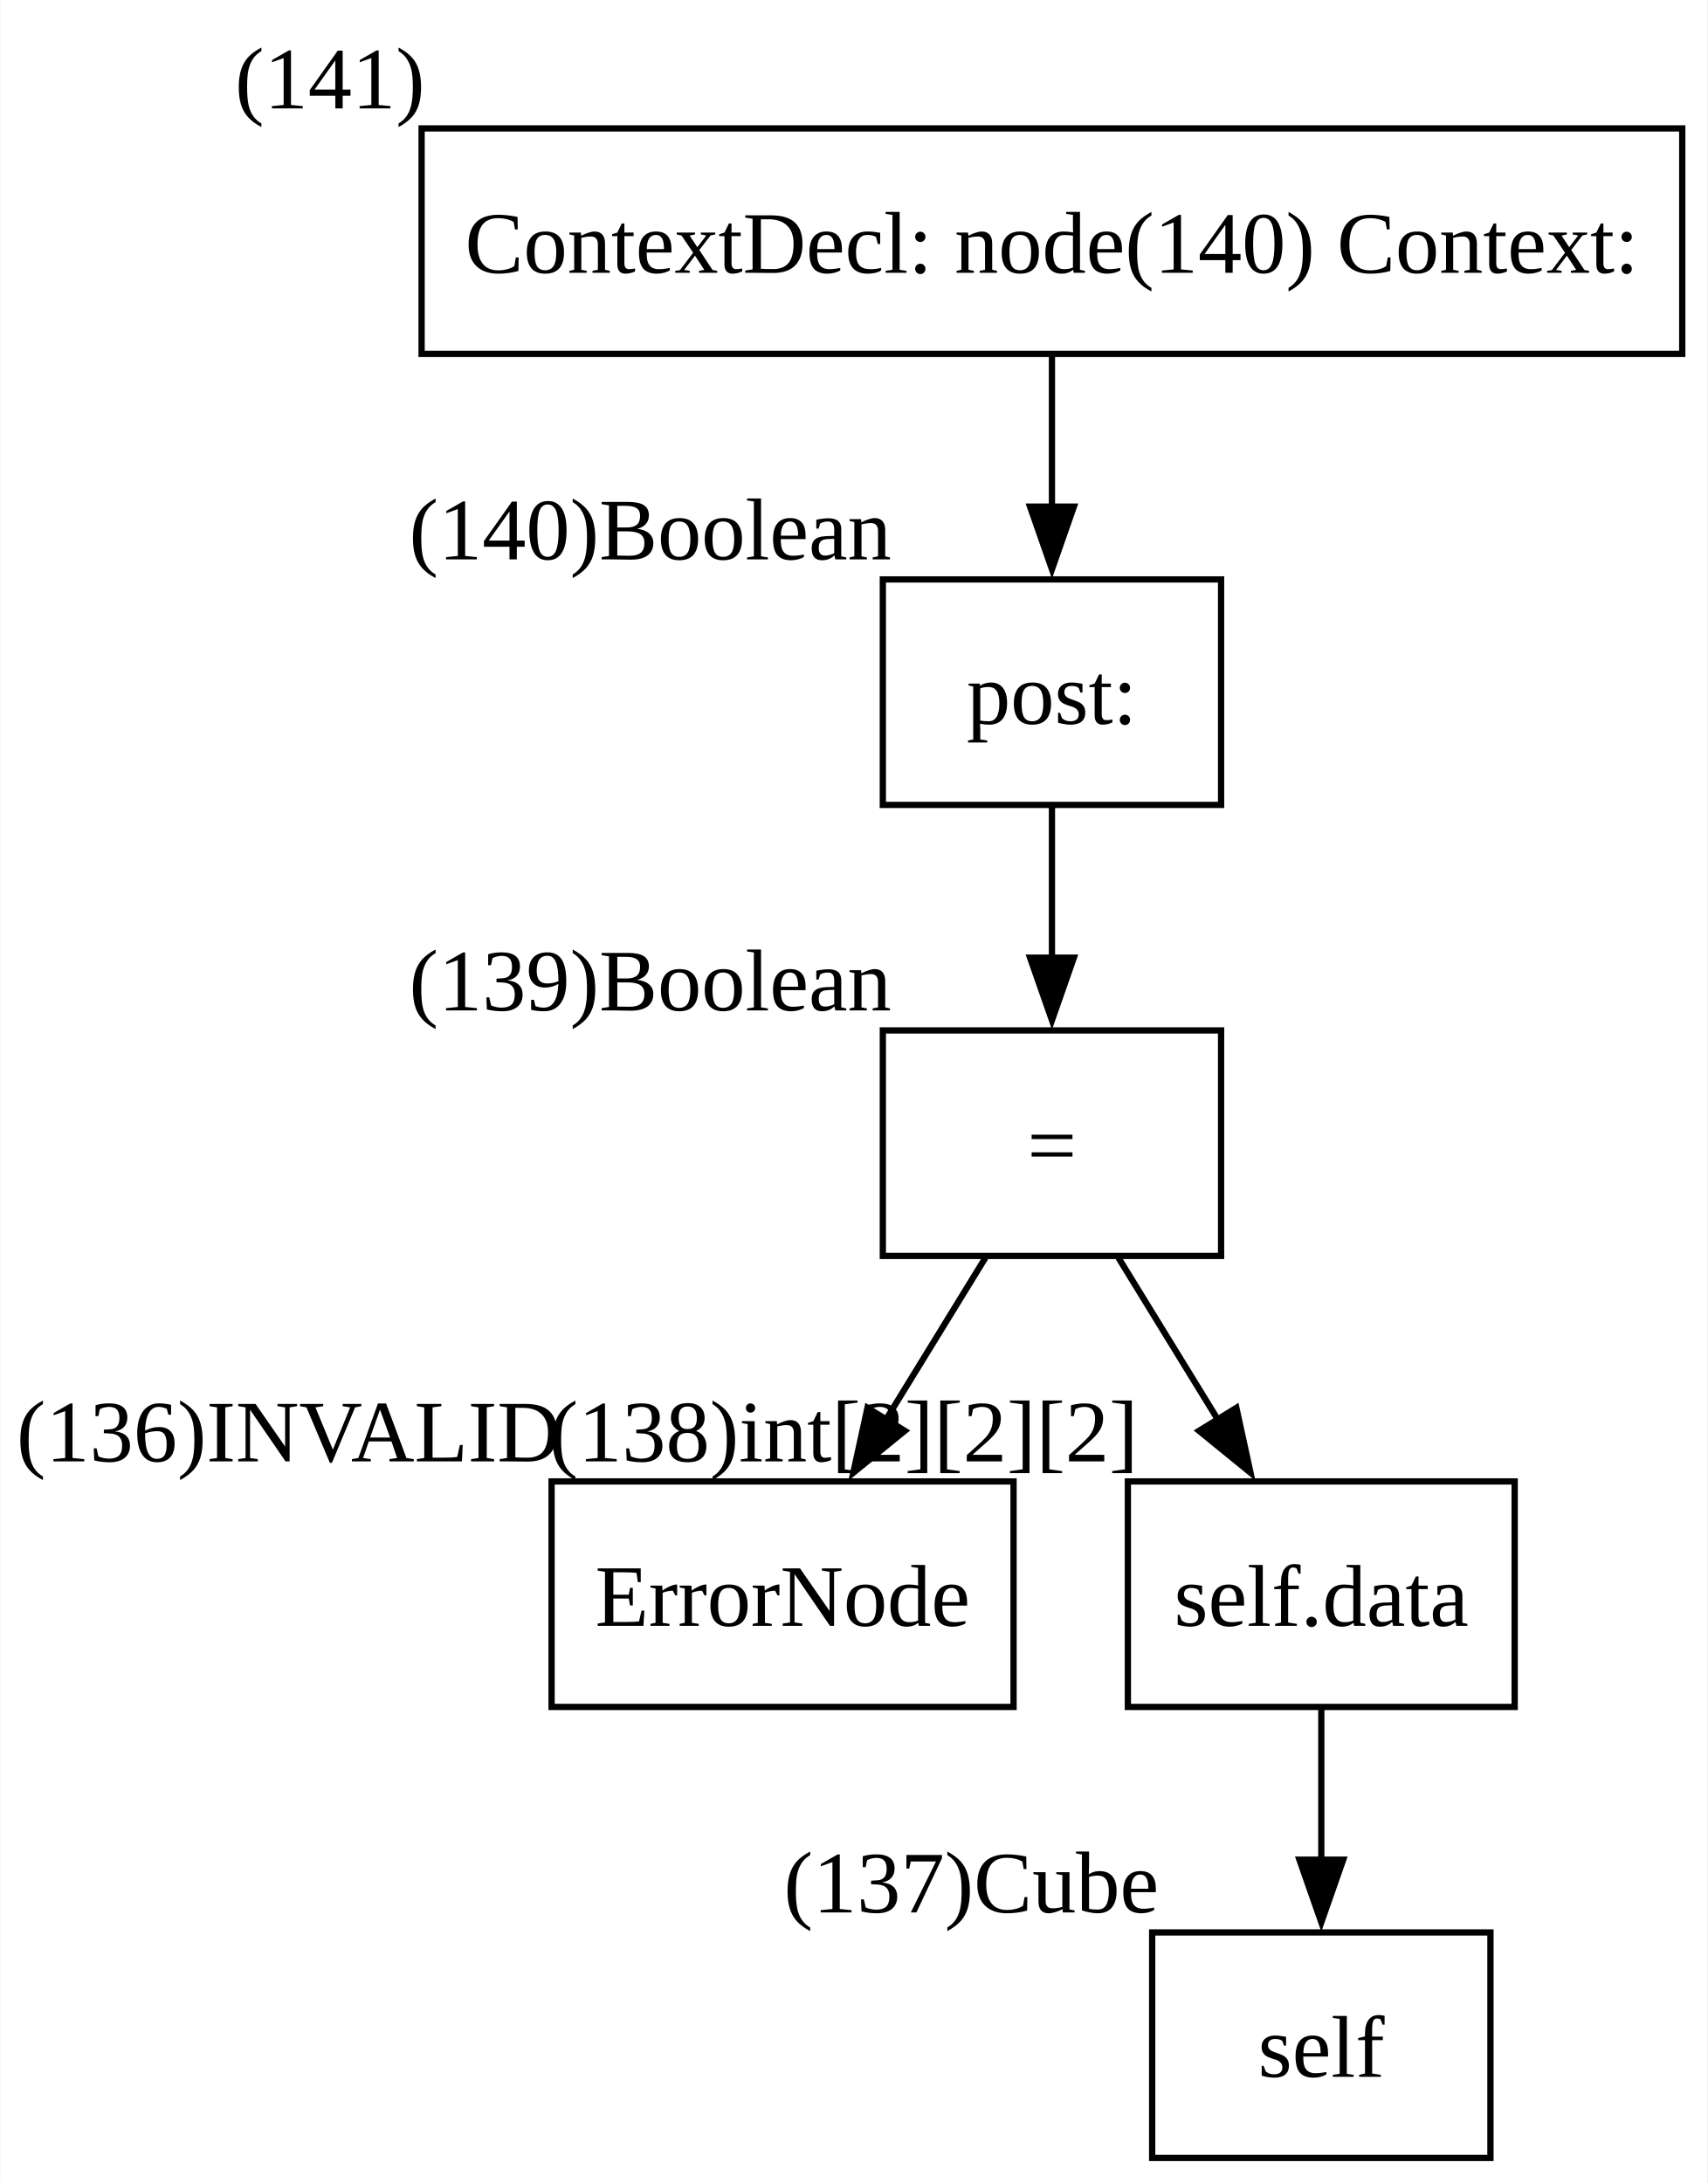
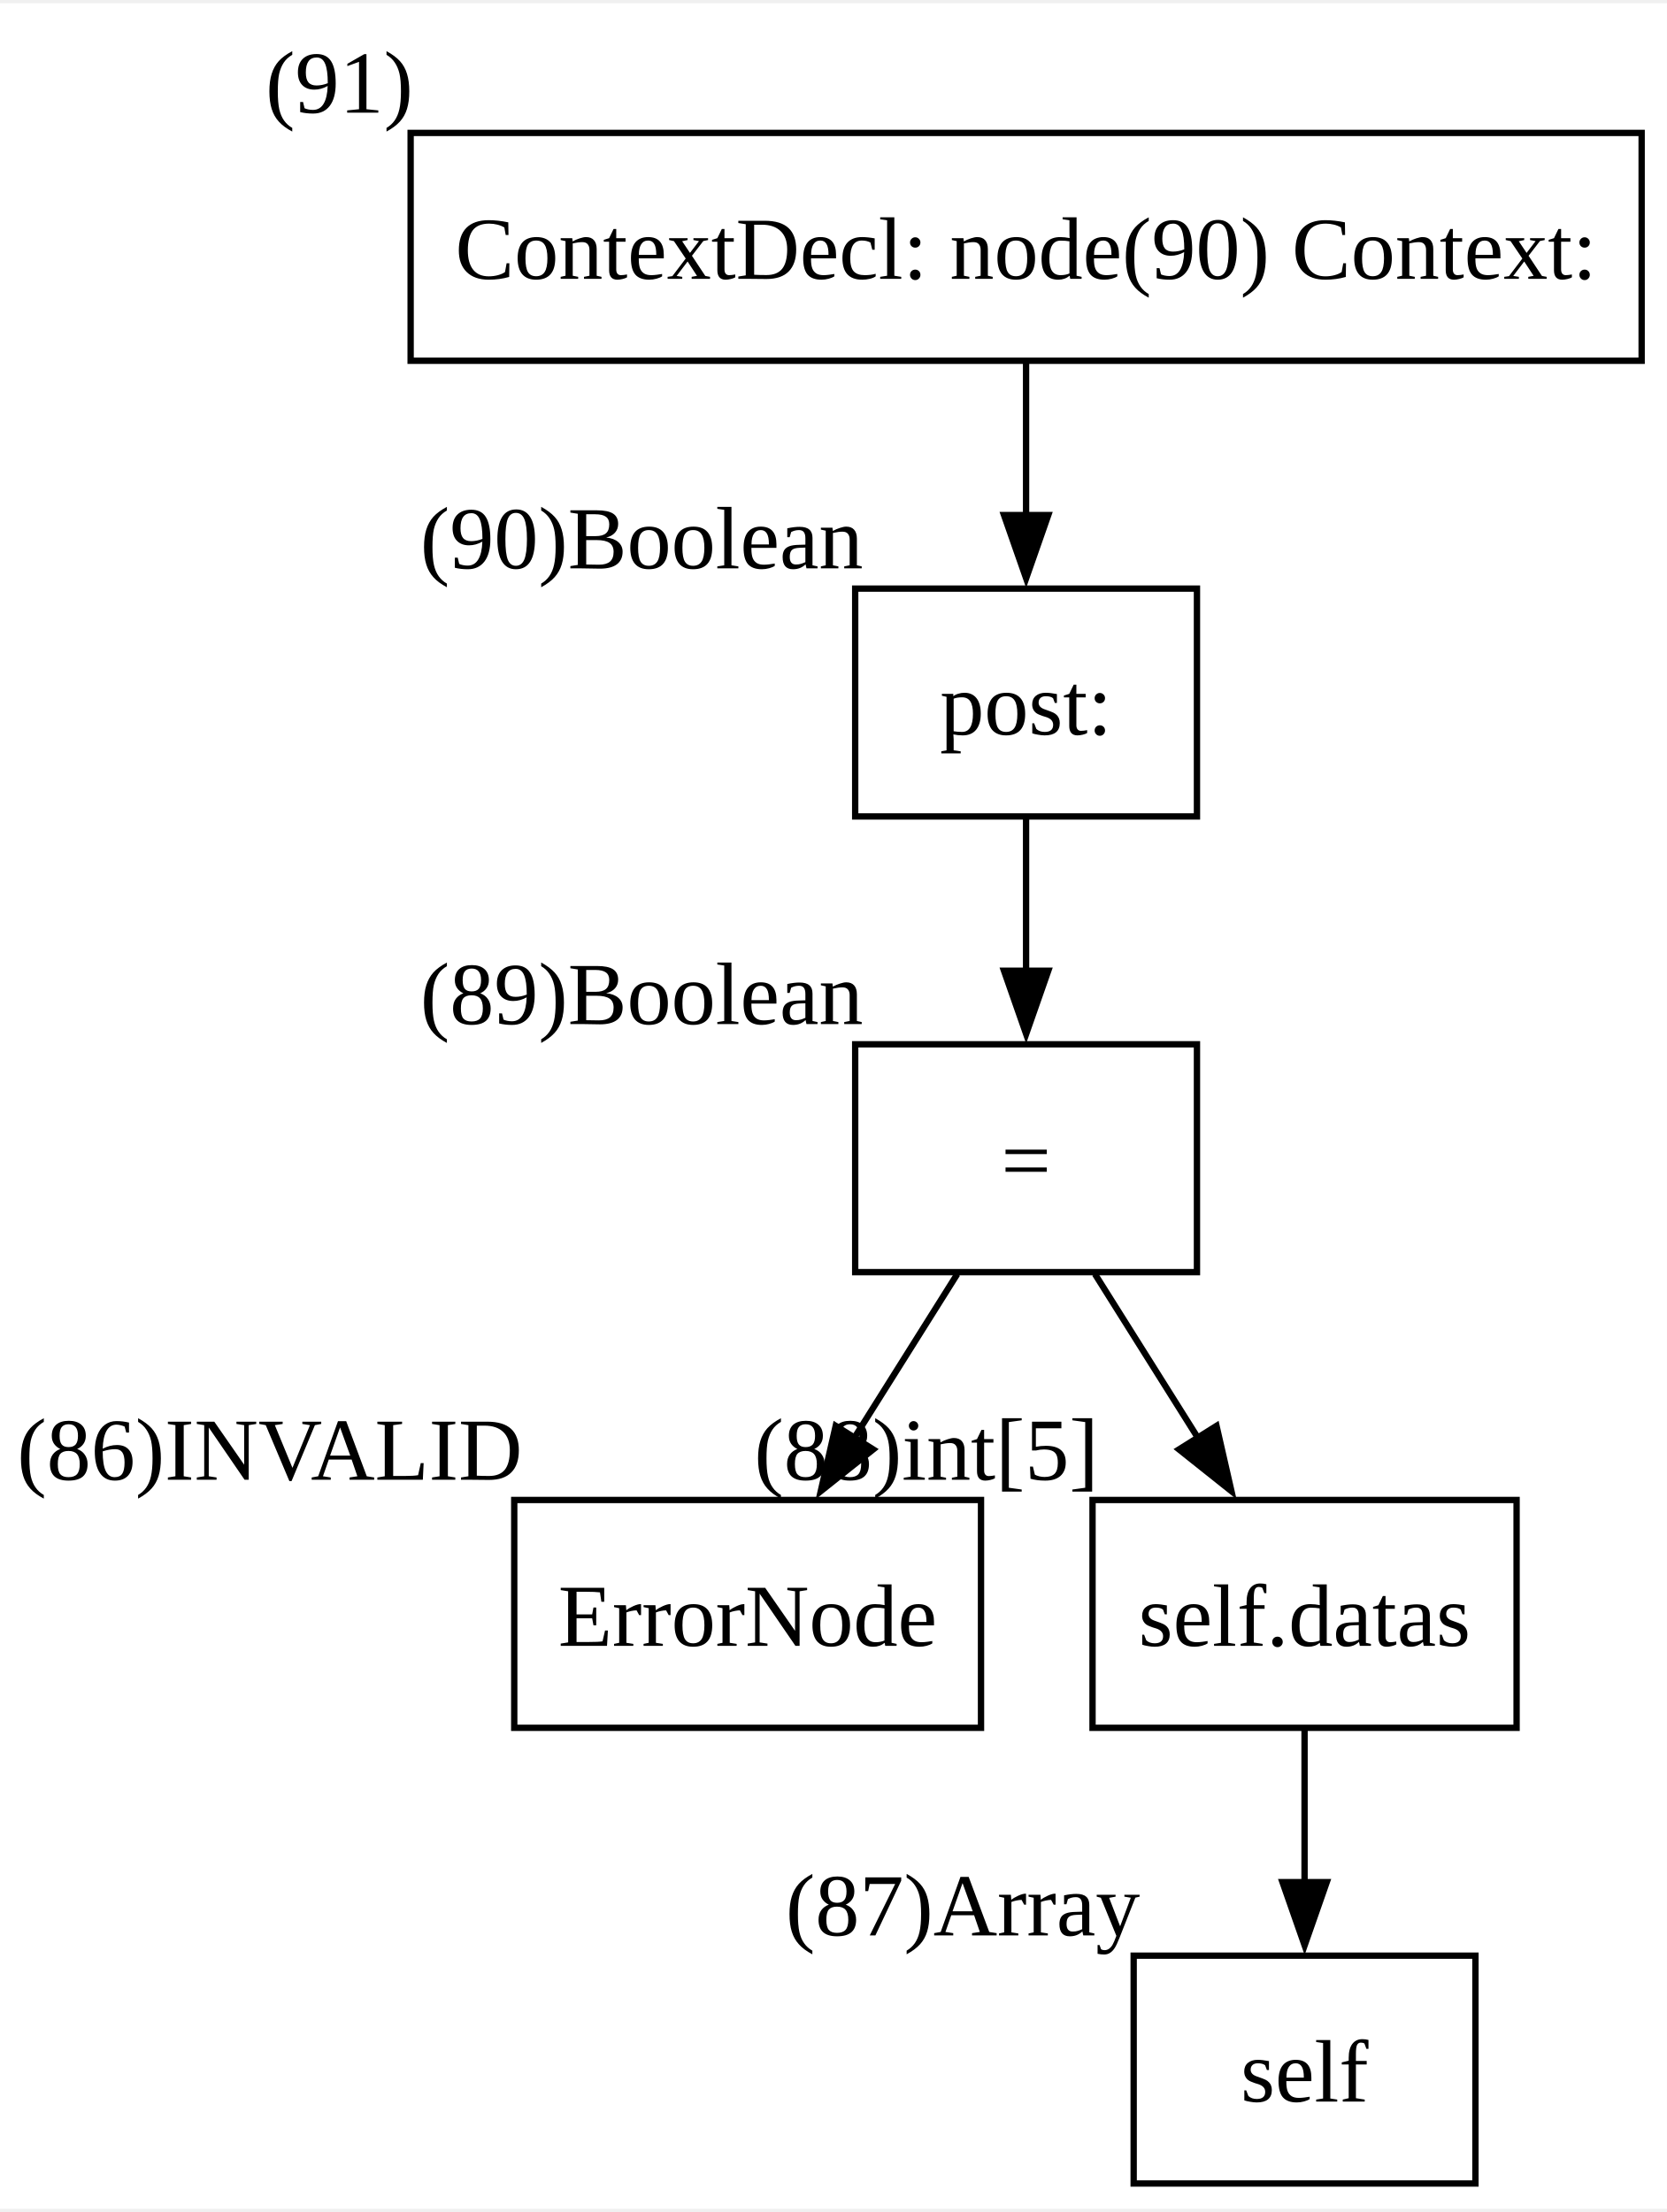
- <svg xmlns="http://www.w3.org/2000/svg" width="273pt" height="349pt" viewBox="0.00 0.00 272.50 348.50">
+ <svg xmlns="http://www.w3.org/2000/svg" width="263pt" height="349pt" viewBox="0.00 0.00 263.38 348.50">
  <g id="graph0" class="graph" transform="scale(1 1) rotate(0) translate(4 344.5)">
-     <polygon fill="white" stroke="none" points="-4,4 -4,-344.5 268.5,-344.5 268.5,4 -4,4" />
+     <polygon fill="white" stroke="none" points="-4,4 -4,-344.5 259.38,-344.5 259.38,4 -4,4" />
    <g id="node1" class="node">
-       <polygon fill="none" stroke="black" points="264.5,-324 63.25,-324 63.25,-288 264.5,-288 264.5,-324" />
-       <text text-anchor="middle" x="163.88" y="-300.95" font-family="Times New Roman,serif" font-size="14.00">ContextDecl: node(140) Context: </text>
-       <text text-anchor="middle" x="48.62" y="-327.2" font-family="Times New Roman,serif" font-size="14.00">(141)</text>
+       <polygon fill="none" stroke="black" points="255.38,-324 60.88,-324 60.88,-288 255.38,-288 255.38,-324" />
+       <text text-anchor="middle" x="158.12" y="-300.95" font-family="Times New Roman,serif" font-size="14.00">ContextDecl: node(90) Context: </text>
+       <text text-anchor="middle" x="49.62" y="-327.2" font-family="Times New Roman,serif" font-size="14.00">(91)</text>
    </g>
    <g id="node2" class="node">
-       <polygon fill="none" stroke="black" points="190.88,-252 136.88,-252 136.88,-216 190.88,-216 190.88,-252" />
-       <text text-anchor="middle" x="163.88" y="-228.95" font-family="Times New Roman,serif" font-size="14.00"> post:</text>
-       <text text-anchor="middle" x="99.75" y="-255.2" font-family="Times New Roman,serif" font-size="14.00">(140)Boolean</text>
+       <polygon fill="none" stroke="black" points="185.12,-252 131.12,-252 131.12,-216 185.12,-216 185.12,-252" />
+       <text text-anchor="middle" x="158.12" y="-228.95" font-family="Times New Roman,serif" font-size="14.00"> post:</text>
+       <text text-anchor="middle" x="97.38" y="-255.2" font-family="Times New Roman,serif" font-size="14.00">(90)Boolean</text>
    </g>
    <g id="edge1" class="edge">
-       <path fill="none" stroke="black" d="M163.88,-287.7C163.88,-280.41 163.88,-271.73 163.88,-263.54" />
-       <polygon fill="black" stroke="black" points="167.38,-263.62 163.88,-253.62 160.38,-263.62 167.38,-263.62" />
+       <path fill="none" stroke="black" d="M158.12,-287.7C158.12,-280.41 158.12,-271.73 158.12,-263.54" />
+       <polygon fill="black" stroke="black" points="161.63,-263.62 158.13,-253.62 154.63,-263.62 161.63,-263.62" />
    </g>
    <g id="node3" class="node">
-       <polygon fill="none" stroke="black" points="190.88,-180 136.88,-180 136.88,-144 190.88,-144 190.88,-180" />
-       <text text-anchor="middle" x="163.88" y="-156.95" font-family="Times New Roman,serif" font-size="14.00">=</text>
-       <text text-anchor="middle" x="99.75" y="-183.2" font-family="Times New Roman,serif" font-size="14.00">(139)Boolean</text>
+       <polygon fill="none" stroke="black" points="185.12,-180 131.12,-180 131.12,-144 185.12,-144 185.12,-180" />
+       <text text-anchor="middle" x="158.12" y="-156.95" font-family="Times New Roman,serif" font-size="14.00">=</text>
+       <text text-anchor="middle" x="97.38" y="-183.2" font-family="Times New Roman,serif" font-size="14.00">(89)Boolean</text>
    </g>
    <g id="edge2" class="edge">
-       <path fill="none" stroke="black" d="M163.88,-215.7C163.88,-208.41 163.88,-199.73 163.88,-191.54" />
-       <polygon fill="black" stroke="black" points="167.38,-191.62 163.88,-181.62 160.38,-191.62 167.38,-191.62" />
+       <path fill="none" stroke="black" d="M158.12,-215.7C158.12,-208.41 158.12,-199.73 158.12,-191.54" />
+       <polygon fill="black" stroke="black" points="161.63,-191.62 158.13,-181.62 154.63,-191.62 161.63,-191.62" />
    </g>
    <g id="node4" class="node">
-       <polygon fill="none" stroke="black" points="157.75,-108 84,-108 84,-72 157.75,-72 157.75,-108" />
-       <text text-anchor="middle" x="120.88" y="-84.95" font-family="Times New Roman,serif" font-size="14.00">ErrorNode</text>
-       <text text-anchor="middle" x="42" y="-111.2" font-family="Times New Roman,serif" font-size="14.00">(136)INVALID</text>
+       <polygon fill="none" stroke="black" points="151,-108 77.25,-108 77.25,-72 151,-72 151,-108" />
+       <text text-anchor="middle" x="114.12" y="-84.95" font-family="Times New Roman,serif" font-size="14.00">ErrorNode</text>
+       <text text-anchor="middle" x="38.62" y="-111.2" font-family="Times New Roman,serif" font-size="14.00">(86)INVALID</text>
    </g>
    <g id="edge3" class="edge">
-       <path fill="none" stroke="black" d="M153.25,-143.7C148.46,-135.9 142.69,-126.51 137.36,-117.83" />
-       <polygon fill="black" stroke="black" points="140.39,-116.08 132.17,-109.39 134.43,-119.75 140.39,-116.08" />
+       <path fill="none" stroke="black" d="M147.25,-143.7C142.35,-135.9 136.44,-126.51 130.99,-117.83" />
+       <polygon fill="black" stroke="black" points="133.97,-115.99 125.68,-109.39 128.04,-119.71 133.97,-115.99" />
    </g>
    <g id="node5" class="node">
-       <polygon fill="none" stroke="black" points="237.75,-108 176,-108 176,-72 237.75,-72 237.75,-108" />
-       <text text-anchor="middle" x="206.88" y="-84.95" font-family="Times New Roman,serif" font-size="14.00">self.data</text>
-       <text text-anchor="middle" x="130.62" y="-111.2" font-family="Times New Roman,serif" font-size="14.00">(138)int[2][2][2]</text>
+       <polygon fill="none" stroke="black" points="235.62,-108 168.62,-108 168.62,-72 235.62,-72 235.62,-108" />
+       <text text-anchor="middle" x="202.12" y="-84.95" font-family="Times New Roman,serif" font-size="14.00">self.datas</text>
+       <text text-anchor="middle" x="142.38" y="-111.2" font-family="Times New Roman,serif" font-size="14.00">(88)int[5]</text>
    </g>
    <g id="edge4" class="edge">
-       <path fill="none" stroke="black" d="M174.5,-143.7C179.29,-135.9 185.06,-126.51 190.39,-117.83" />
-       <polygon fill="black" stroke="black" points="193.32,-119.75 195.58,-109.39 187.36,-116.08 193.32,-119.75" />
+       <path fill="none" stroke="black" d="M169,-143.7C173.9,-135.9 179.81,-126.51 185.26,-117.83" />
+       <polygon fill="black" stroke="black" points="188.21,-119.71 190.57,-109.39 182.28,-115.99 188.21,-119.71" />
    </g>
    <g id="node6" class="node">
-       <polygon fill="none" stroke="black" points="233.88,-36 179.88,-36 179.88,0 233.88,0 233.88,-36" />
-       <text text-anchor="middle" x="206.88" y="-12.95" font-family="Times New Roman,serif" font-size="14.00">self</text>
-       <text text-anchor="middle" x="151" y="-39.2" font-family="Times New Roman,serif" font-size="14.00">(137)Cube</text>
+       <polygon fill="none" stroke="black" points="229.12,-36 175.12,-36 175.12,0 229.12,0 229.12,-36" />
+       <text text-anchor="middle" x="202.12" y="-12.95" font-family="Times New Roman,serif" font-size="14.00">self</text>
+       <text text-anchor="middle" x="148.12" y="-39.2" font-family="Times New Roman,serif" font-size="14.00">(87)Array</text>
    </g>
    <g id="edge5" class="edge">
-       <path fill="none" stroke="black" d="M206.88,-71.7C206.88,-64.41 206.88,-55.73 206.88,-47.54" />
-       <polygon fill="black" stroke="black" points="210.38,-47.62 206.88,-37.62 203.38,-47.62 210.38,-47.62" />
+       <path fill="none" stroke="black" d="M202.12,-71.7C202.12,-64.41 202.12,-55.73 202.12,-47.54" />
+       <polygon fill="black" stroke="black" points="205.63,-47.62 202.13,-37.62 198.63,-47.62 205.63,-47.62" />
    </g>
  </g>
</svg>
